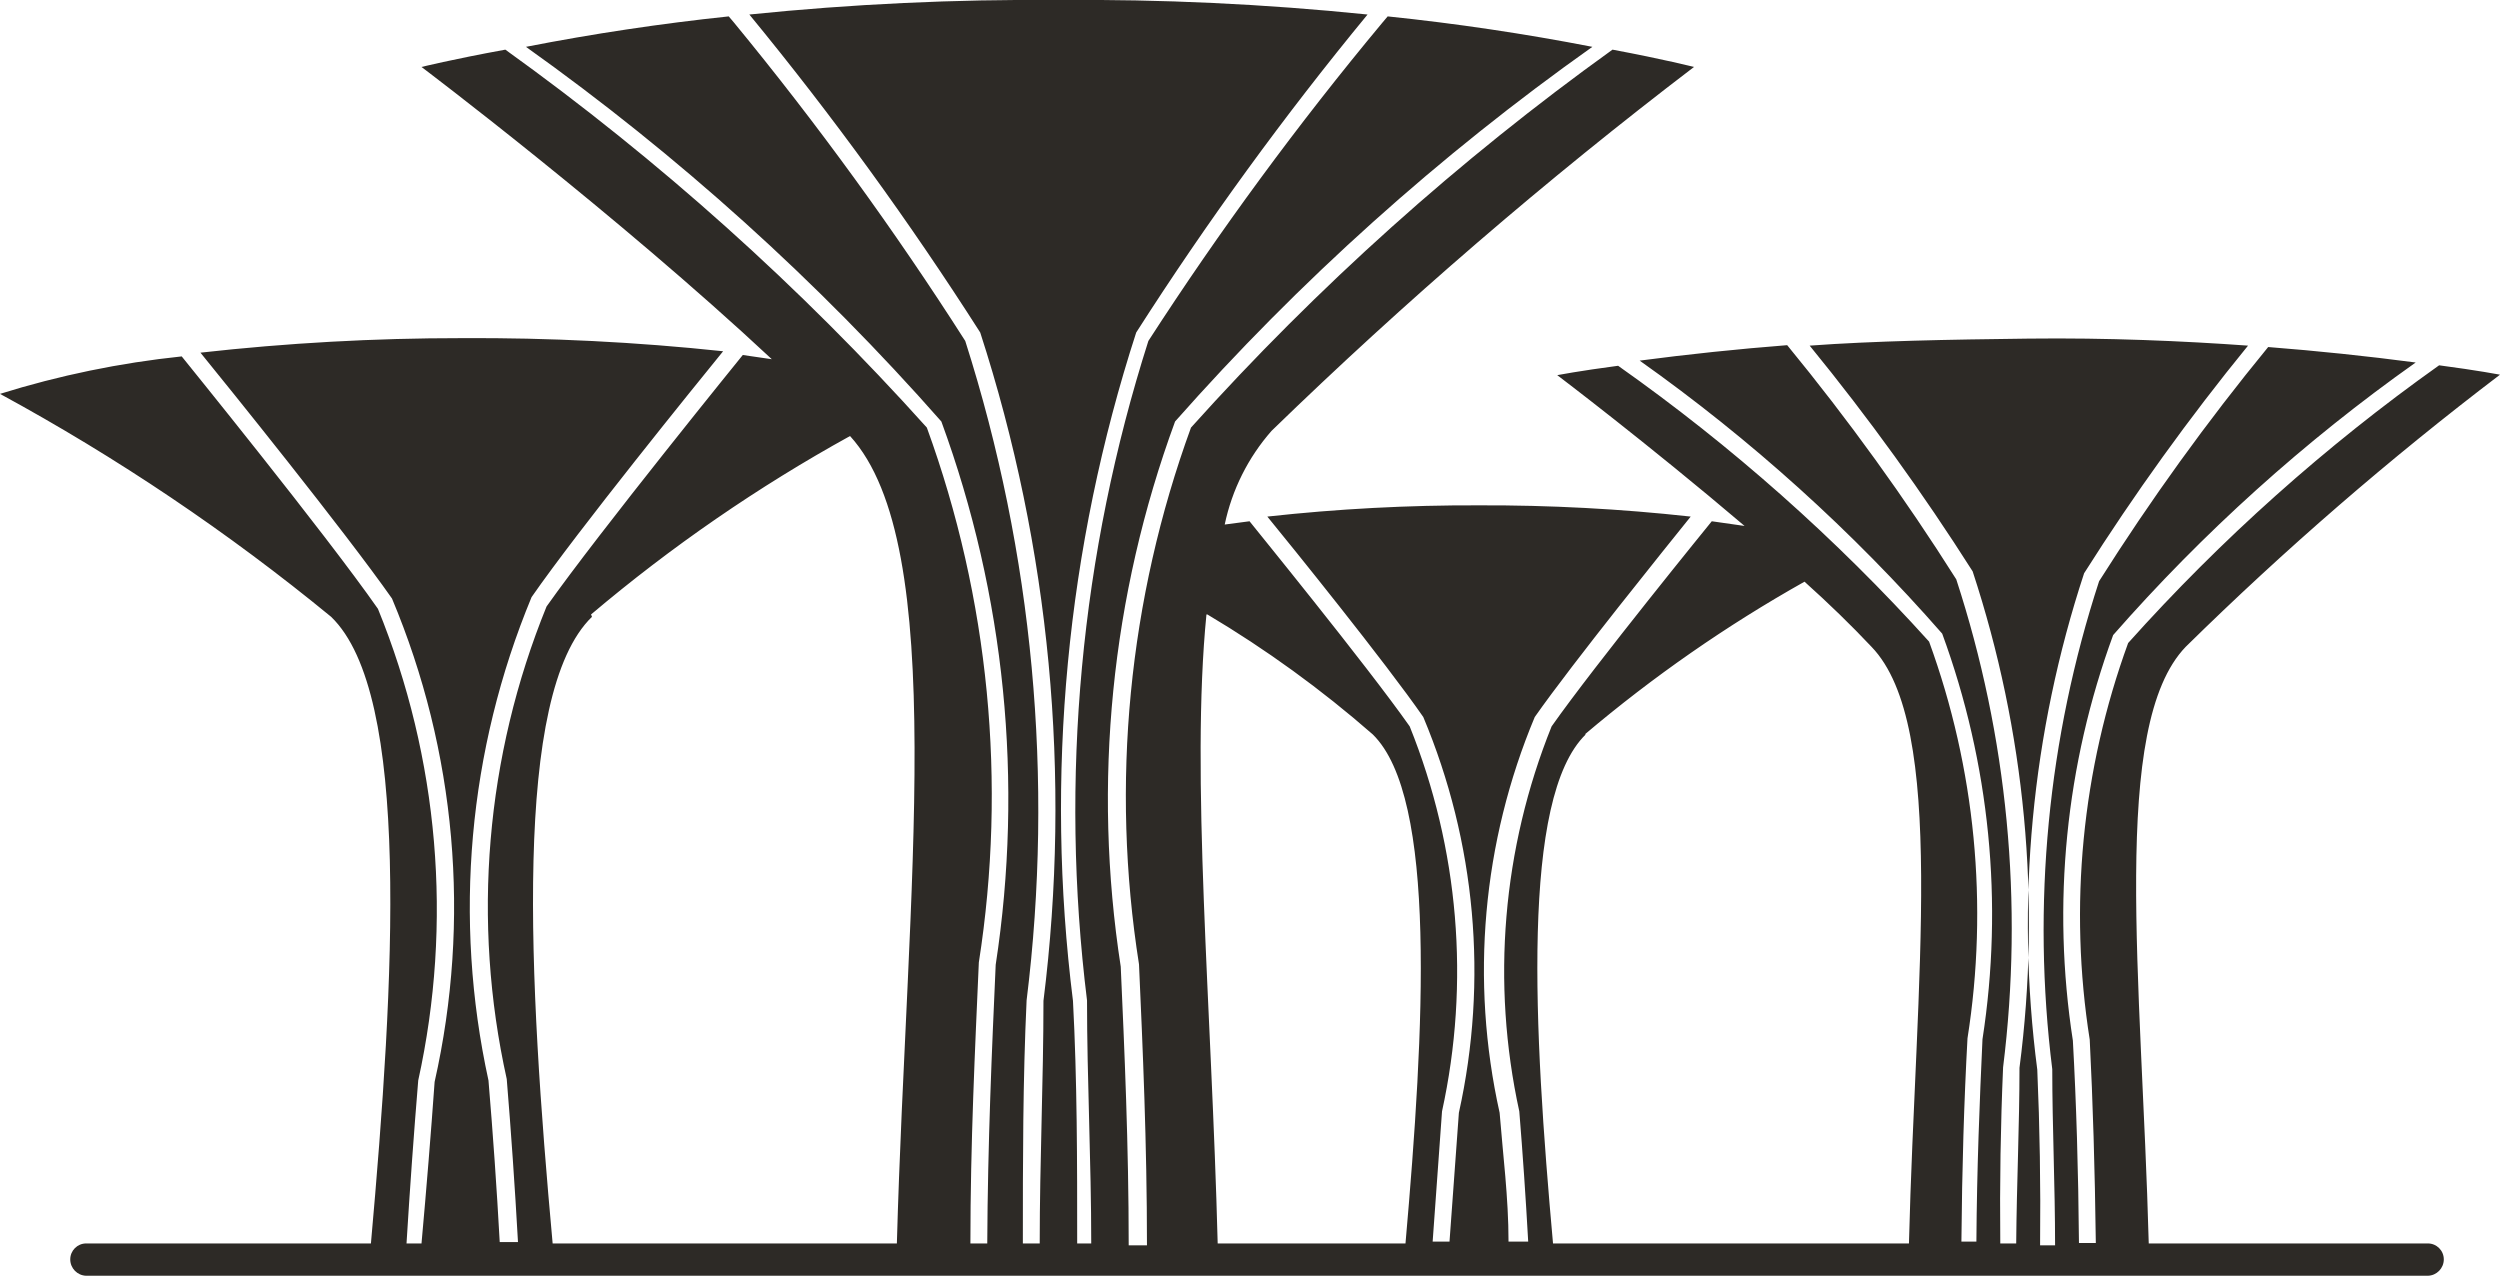
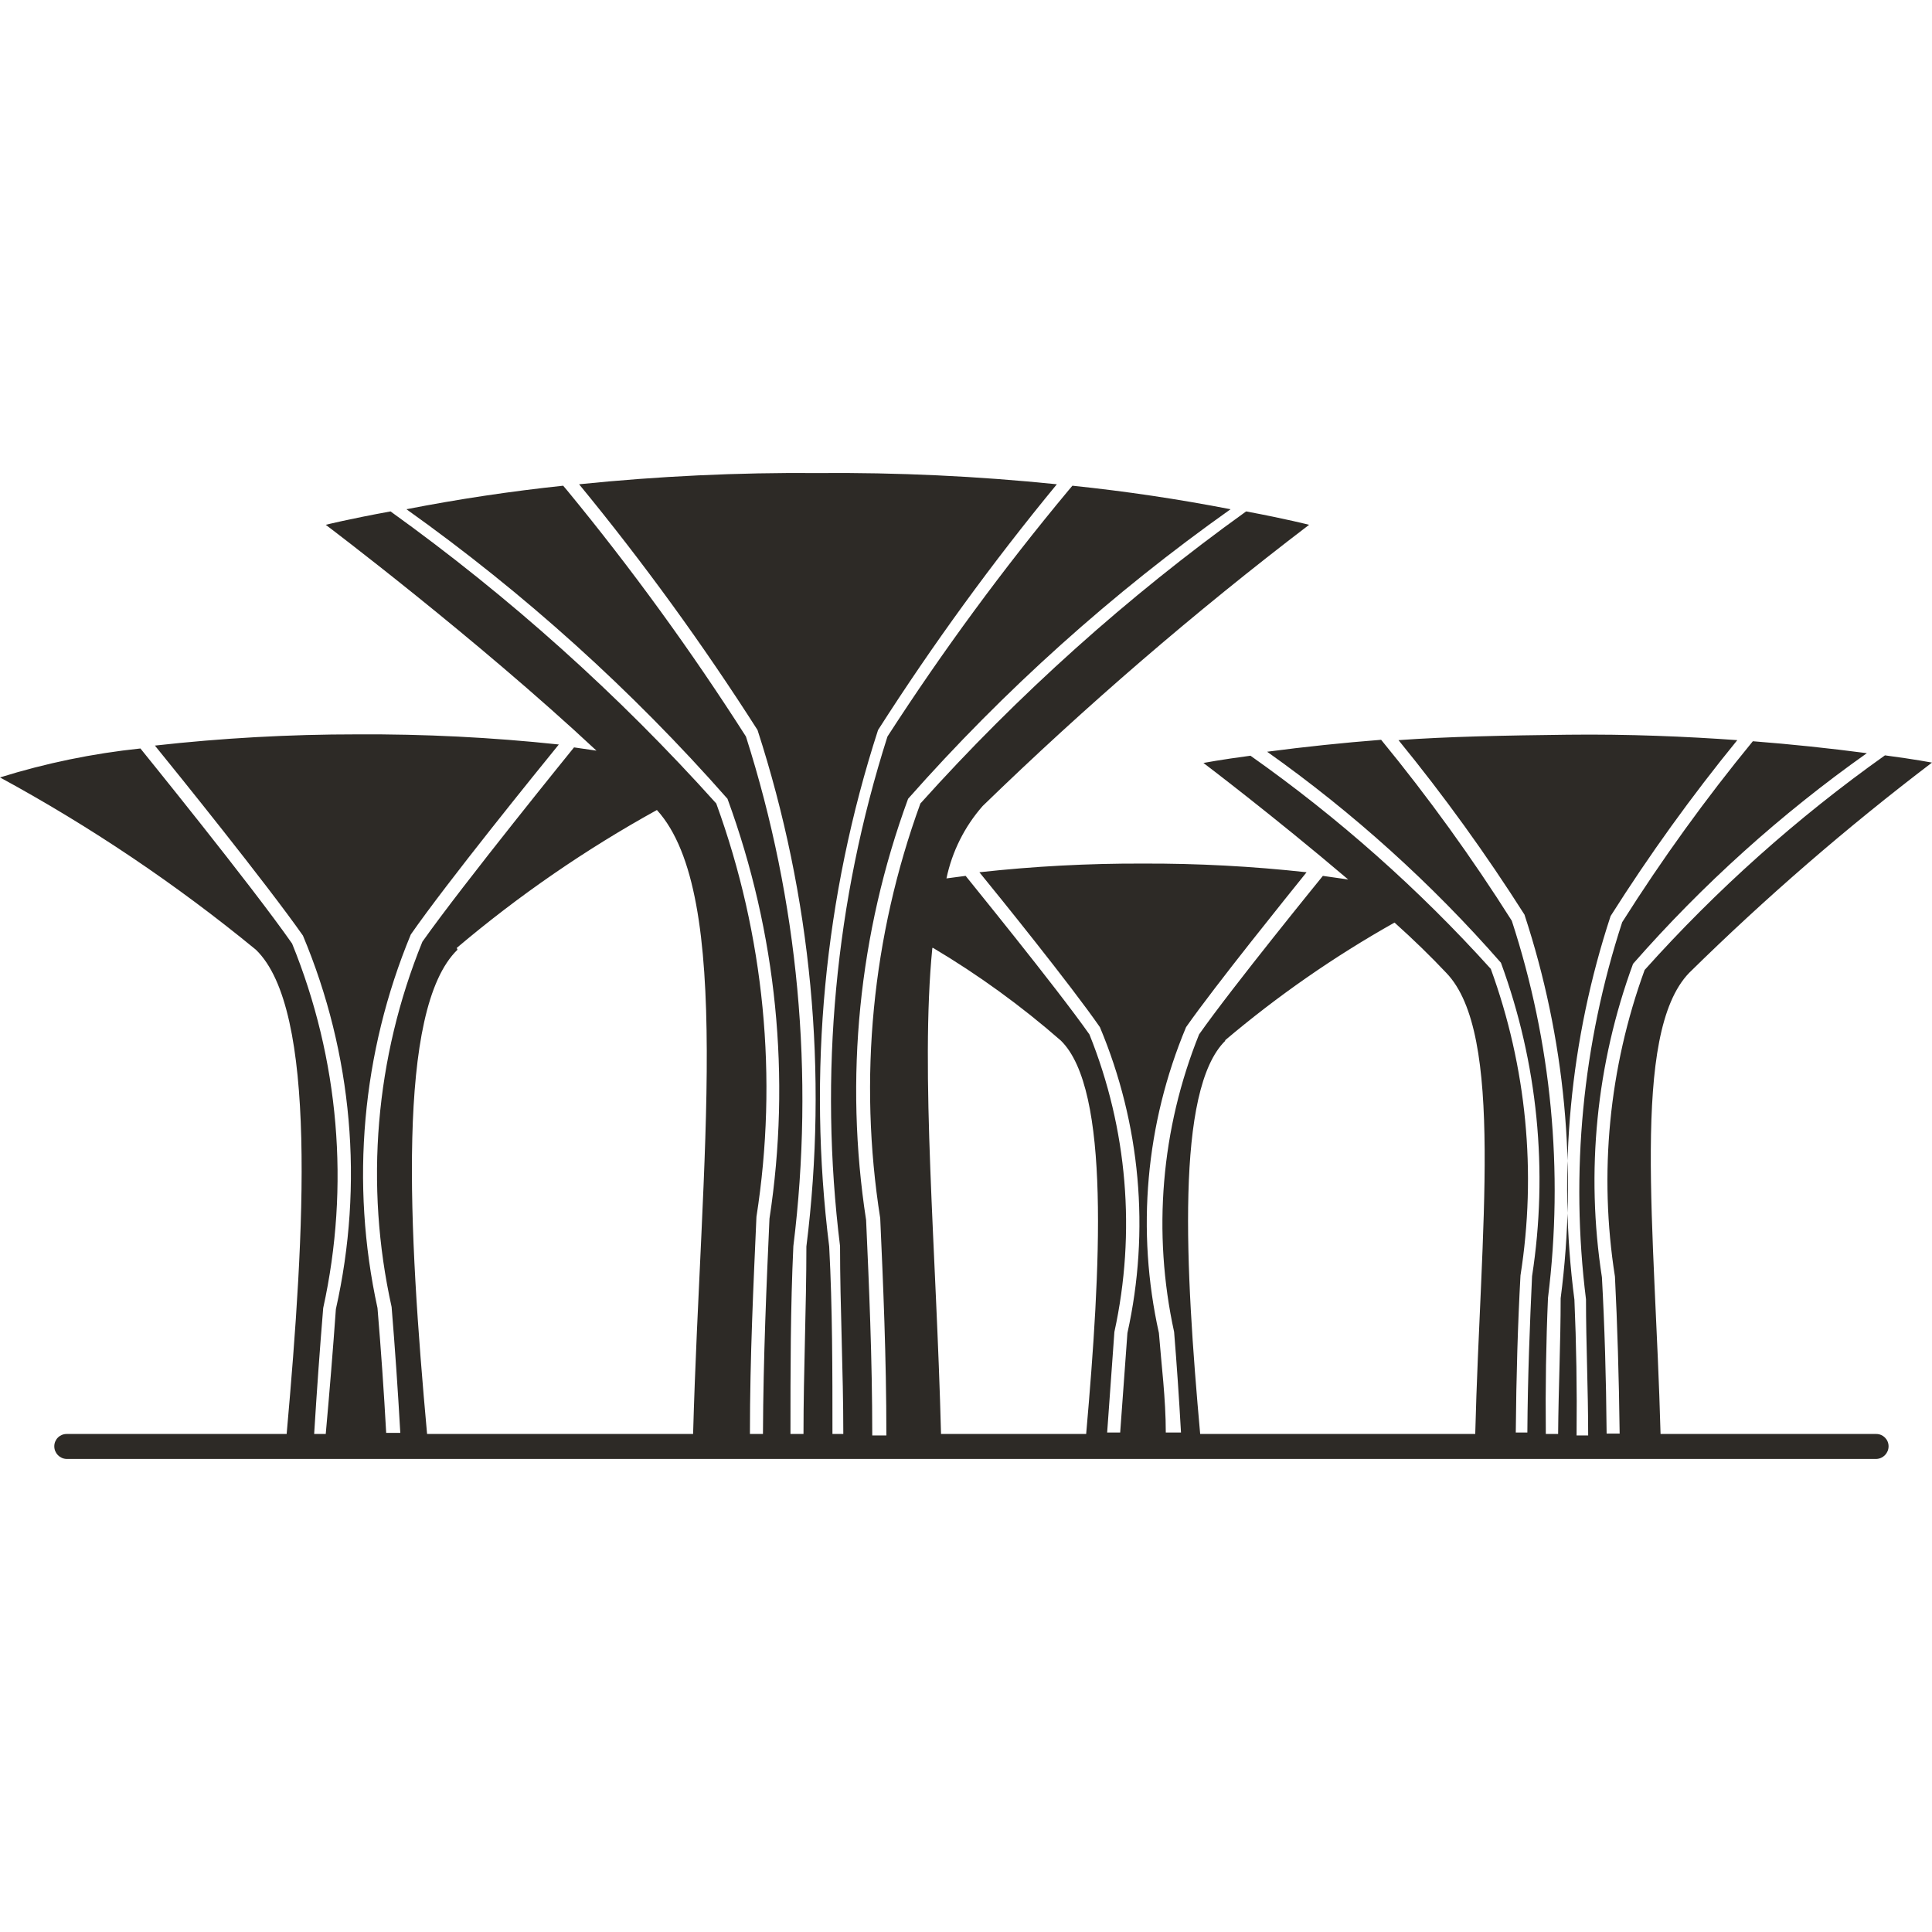
- <svg xmlns="http://www.w3.org/2000/svg" height="12" data-name="图层 1" viewBox="0 0 5.338 2.724">
+ <svg xmlns="http://www.w3.org/2000/svg" height="12" width="12" viewBox="0 0 5.338 2.724">
  <path d="M5.188 2.655h-.6c-.015-.564-.083-1.106.079-1.274A7 7 0 0 1 5.338.8s-.047-.009-.13-.02a4 4 0 0 0-.664.593 1.7 1.7 0 0 0-.082.847q.01.198.013.434h-.036q-.002-.233-.013-.432a1.74 1.74 0 0 1 .086-.866 3.7 3.7 0 0 1 .646-.582 6 6 0 0 0-.315-.033 5 5 0 0 0-.361.5 2.4 2.4 0 0 0-.1 1.042c0 .122.006.248.006.376h-.032q.002-.191-.006-.375a2.4 2.4 0 0 1 .1-1.06A5 5 0 0 1 4.8.738c-.139-.01-.3-.017-.469-.015S4 .728 3.864.738a5 5 0 0 1 .348.482 2.4 2.4 0 0 1 .1 1.06c0 .122-.006.248-.007.375h-.034q-.002-.192.006-.376a2.4 2.4 0 0 0-.1-1.042 5 5 0 0 0-.361-.5 6 6 0 0 0-.315.033 3.7 3.7 0 0 1 .646.583 1.74 1.74 0 0 1 .086.866c-.006.13-.012.277-.013.432h-.032q.002-.234.013-.434a1.7 1.7 0 0 0-.082-.847 4 4 0 0 0-.664-.589c-.083.011-.13.02-.13.02s.193.146.4.322l-.07-.01s-.25.307-.342.438a1.4 1.4 0 0 0-.069.822q.011.135.019.278h-.042c0-.094-.012-.186-.019-.275a1.4 1.4 0 0 1 .075-.845c.082-.117.284-.367.333-.428a4 4 0 0 0-.452-.024 4 4 0 0 0-.452.024c.05.061.252.311.333.428a1.4 1.4 0 0 1 .076.845l-.02.275h-.036l.02-.278a1.4 1.4 0 0 0-.069-.822c-.092-.131-.34-.435-.342-.438l-.053.007a.44.44 0 0 1 .1-.2 10 10 0 0 1 .902-.777S3.555.127 3.443.106a5.6 5.6 0 0 0-.9.807 2.3 2.3 0 0 0-.111 1.146c.008.179.017.382.017.6H2.41c0-.214-.009-.416-.017-.595A2.34 2.34 0 0 1 2.509.9 5.2 5.2 0 0 1 3.4.1a5 5 0 0 0-.437-.065l-.011.013a7 7 0 0 0-.5.68 3.3 3.3 0 0 0-.131 1.408c0 .169.009.343.009.519H2.3c0-.175 0-.349-.009-.518A3.3 3.3 0 0 1 2.426.71 7 7 0 0 1 2.92.031 6 6 0 0 0 2.259 0 6 6 0 0 0 1.6.031a7 7 0 0 1 .493.679 3.3 3.3 0 0 1 .135 1.427c0 .169-.008.343-.008.518h-.036c0-.176 0-.35.008-.519A3.3 3.3 0 0 0 2.061.728a7 7 0 0 0-.494-.68L1.556.035A5 5 0 0 0 1.123.1a5.2 5.2 0 0 1 .887.8 2.34 2.34 0 0 1 .116 1.16c-.008.179-.017.381-.018.595h-.036c0-.214.01-.417.018-.6A2.3 2.3 0 0 0 1.979.913a5.6 5.6 0 0 0-.9-.807C.964.127.9.143.9.143s.415.313.748.624L1.586.758s-.306.377-.419.537a1.7 1.7 0 0 0-.085 1.009q.014.17.024.348h-.039a12 12 0 0 0-.024-.345 1.73 1.73 0 0 1 .092-1.032c.1-.144.352-.455.409-.525A5 5 0 0 0 .986.722a5 5 0 0 0-.558.031c.057.07.308.381.409.525A1.7 1.7 0 0 1 .928 2.31q-.012.168-.028.345H.868q.011-.179.025-.348A1.7 1.7 0 0 0 .807 1.3C.694 1.138.391.765.388.761A2 2 0 0 0 0 .841a4.5 4.5 0 0 1 .707.476c.171.165.135.777.085 1.338H.184a.034.034 0 0 0-.034.034.035.035 0 0 0 .034.035h5a.035.035 0 0 0 .034-.035.034.034 0 0 0-.034-.034m-1.8-1.087a3 3 0 0 1 .469-.326q.078.07.143.139c.162.168.094.71.08 1.274h-.76c-.041-.456-.069-.952.07-1.087m-.808-.256a2.4 2.4 0 0 1 .353.256c.138.135.11.631.07 1.087H2.6c-.013-.506-.058-1-.024-1.343m-1.314 0a3.4 3.4 0 0 1 .553-.381c.213.234.121.965.1 1.724H1.18c-.051-.561-.086-1.173.084-1.338" style="fill:#2d2a26" />
</svg>
